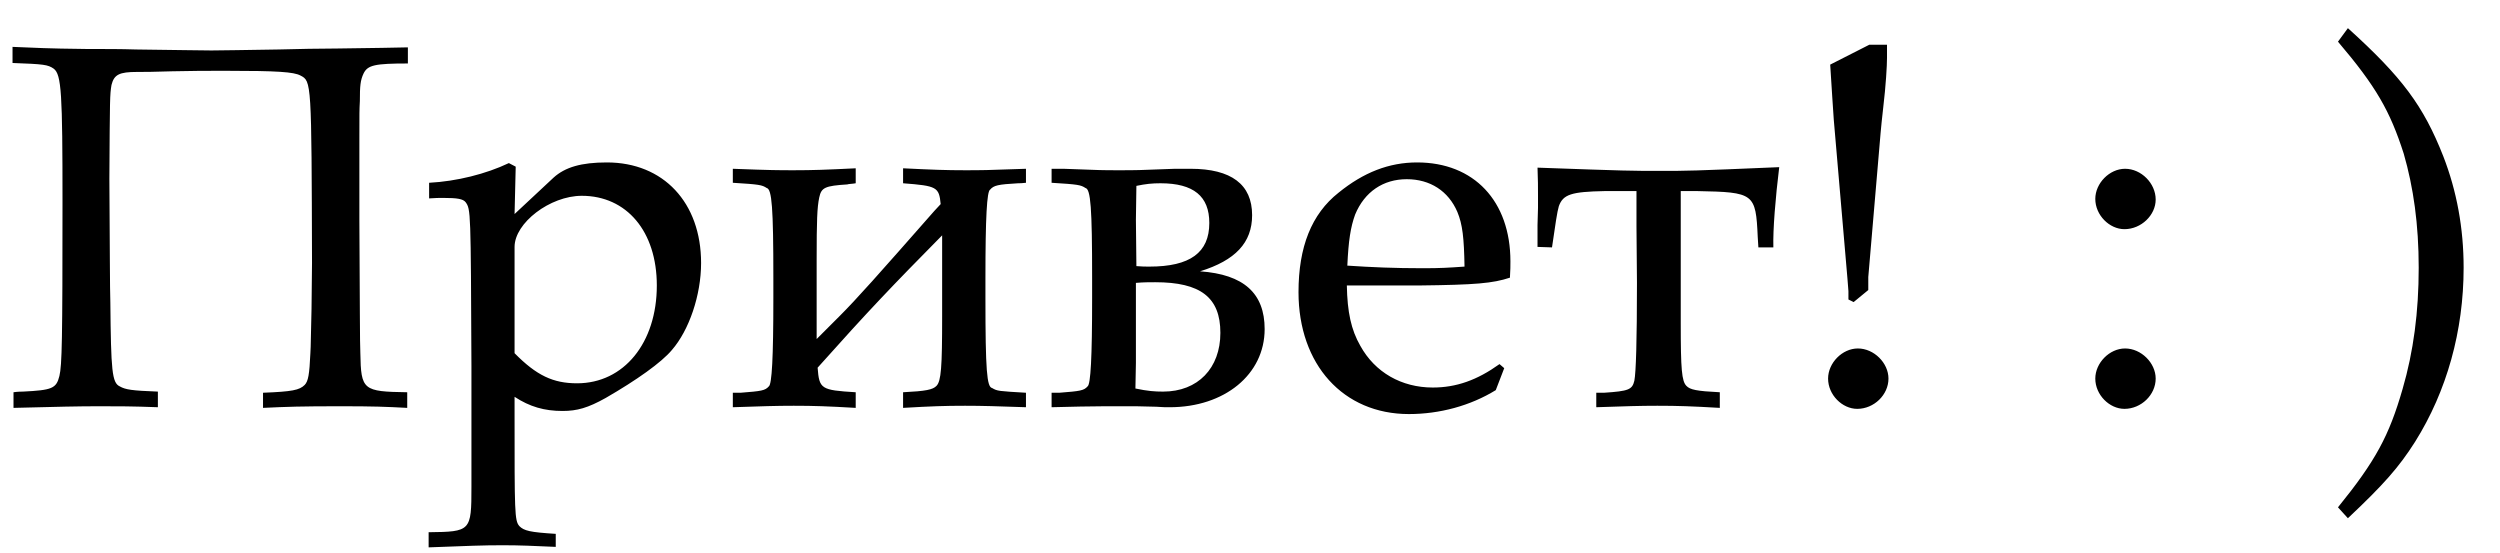
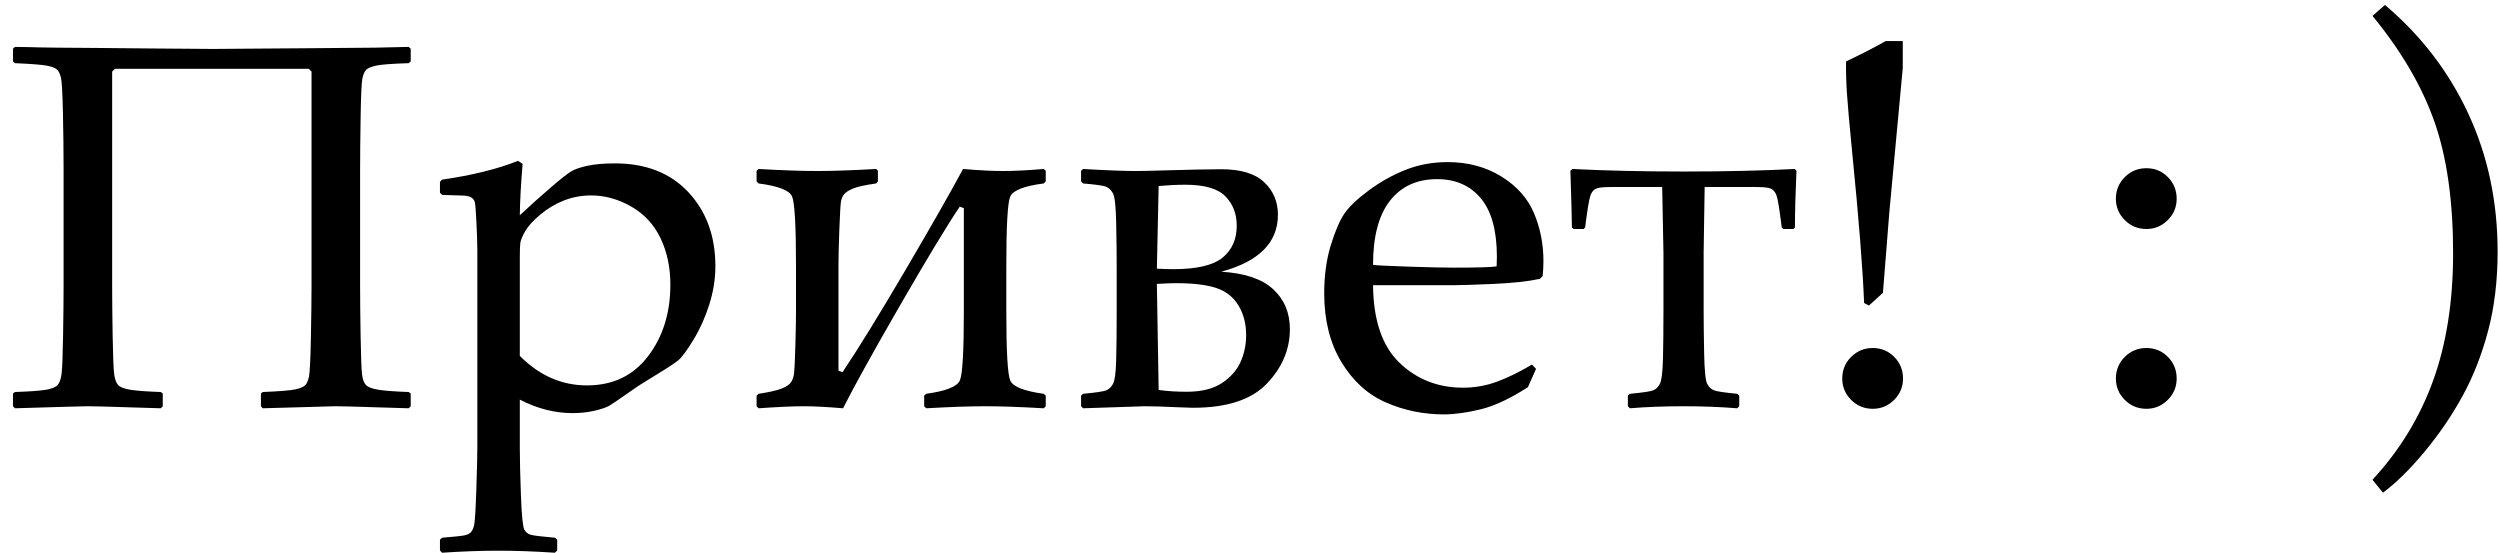
<svg xmlns="http://www.w3.org/2000/svg" width="240px" height="53px" viewBox="0 0 240 53" version="1.1">
  <description>Created with Sketch (http://www.bohemiancoding.com/sketch)</description>
  <defs />
  <g id="Page-3" stroke="none" stroke-width="1" fill="none" fill-rule="evenodd">
-     <text id="Привет!-:-)" font-family="Palatino" font-size="50" font-weight="normal" fill="#000000">
-       <tspan x="0" y="39">Привет! : )</tspan>
-     </text>
+     <path d="M15.625,39 L15.43,39.195 C15.316,39.195 14.25,39.163 12.231,39.098 C10.295,39.033 9.009,39 8.374,39 C8.032,39 5.721,39.065 1.44,39.195 L1.245,39 L1.245,37.779 L1.44,37.633 C2.873,37.584 3.87,37.511 4.431,37.413 C4.993,37.315 5.363,37.161 5.542,36.949 C5.721,36.738 5.843,36.392 5.908,35.912 C5.973,35.431 6.022,34.219 6.055,32.274 C6.087,30.329 6.104,28.738 6.104,27.501 L6.104,16.197 C6.104,14.537 6.083,12.751 6.042,10.838 C6.002,8.926 5.937,7.791 5.847,7.433 C5.758,7.075 5.627,6.818 5.457,6.664 C5.286,6.509 4.952,6.387 4.456,6.297 C3.959,6.208 2.954,6.131 1.44,6.065 L1.245,5.895 L1.245,4.674 L1.44,4.503 L2.905,4.527 L3.882,4.552 L5.566,4.576 L8.984,4.601 L14.062,4.649 C15.999,4.666 18.115,4.682 20.41,4.698 L30.2,4.625 L35.938,4.576 C37.044,4.56 38.143,4.535 39.233,4.503 L39.429,4.674 L39.429,5.895 L39.233,6.065 C37.638,6.114 36.601,6.192 36.121,6.297 C35.64,6.403 35.319,6.537 35.156,6.7 C34.993,6.863 34.871,7.14 34.79,7.53 C34.709,7.921 34.652,9.166 34.619,11.266 C34.587,13.365 34.57,15.009 34.57,16.197 L34.57,27.501 C34.57,28.771 34.587,30.366 34.619,32.286 C34.652,34.207 34.696,35.415 34.753,35.912 C34.81,36.408 34.937,36.758 35.132,36.961 C35.327,37.165 35.718,37.315 36.304,37.413 C36.89,37.511 37.866,37.584 39.233,37.633 L39.429,37.779 L39.429,39 L39.233,39.195 C39.103,39.195 38.037,39.163 36.035,39.098 C34.098,39.033 32.804,39 32.153,39 C31.828,39 29.517,39.065 25.22,39.195 L25.049,39 L25.049,37.779 L25.22,37.633 C26.847,37.568 27.897,37.482 28.369,37.376 C28.841,37.271 29.154,37.136 29.309,36.974 C29.464,36.811 29.582,36.534 29.663,36.144 C29.744,35.753 29.806,34.508 29.846,32.408 C29.887,30.309 29.907,28.673 29.907,27.501 L29.907,6.871 L29.639,6.603 L11.035,6.603 L10.767,6.871 L10.767,27.501 C10.767,28.754 10.783,30.349 10.815,32.286 C10.848,34.223 10.897,35.436 10.962,35.924 C11.027,36.412 11.153,36.758 11.34,36.961 C11.528,37.165 11.91,37.315 12.488,37.413 C13.066,37.511 14.046,37.584 15.43,37.633 L15.625,37.779 L15.625,39 Z M49.731,15.44 L50.171,15.733 C50.008,17.654 49.919,19.298 49.902,20.665 C50.911,19.721 51.904,18.83 52.881,17.992 C53.857,17.153 54.521,16.633 54.871,16.429 C55.221,16.226 55.745,16.051 56.445,15.904 C57.145,15.758 58.008,15.685 59.033,15.685 C62.012,15.685 64.364,16.608 66.089,18.456 C67.814,20.303 68.677,22.675 68.677,25.572 C68.677,26.777 68.481,27.997 68.091,29.234 C67.7,30.471 67.192,31.603 66.565,32.628 C65.938,33.653 65.454,34.308 65.112,34.593 C64.771,34.878 63.818,35.493 62.256,36.437 C61.621,36.811 60.978,37.234 60.327,37.706 C59.399,38.357 58.793,38.768 58.508,38.939 C58.223,39.11 57.751,39.273 57.092,39.427 C56.433,39.582 55.721,39.659 54.956,39.659 C53.263,39.659 51.579,39.228 49.902,38.365 L49.902,42.931 C49.902,44.168 49.939,45.73 50.012,47.618 C50.085,49.506 50.191,50.576 50.33,50.829 C50.468,51.081 50.663,51.248 50.916,51.329 C51.168,51.41 51.953,51.508 53.271,51.622 L53.491,51.817 L53.491,52.843 L53.271,53.062 C51.318,52.932 49.512,52.867 47.852,52.867 C46.191,52.867 44.385,52.932 42.432,53.062 L42.236,52.843 L42.236,51.817 L42.432,51.622 C43.669,51.524 44.413,51.443 44.666,51.378 C44.918,51.313 45.105,51.211 45.227,51.073 C45.349,50.934 45.447,50.707 45.52,50.389 C45.593,50.072 45.662,48.941 45.728,46.996 C45.793,45.051 45.825,43.696 45.825,42.931 L45.825,24.205 C45.825,23.473 45.797,22.533 45.74,21.385 C45.683,20.238 45.63,19.575 45.581,19.396 C45.532,19.216 45.414,19.066 45.227,18.944 C45.04,18.822 44.637,18.761 44.019,18.761 C43.921,18.761 43.4,18.744 42.456,18.712 L42.236,18.517 L42.236,17.467 L42.432,17.247 C45.345,16.824 47.778,16.222 49.731,15.44 Z M49.902,34.166 C51.774,36.054 53.923,36.998 56.348,36.998 C58.838,36.998 60.795,36.062 62.219,34.19 C63.643,32.319 64.355,30.032 64.355,27.33 C64.355,25.67 64.042,24.185 63.416,22.875 C62.789,21.564 61.853,20.551 60.608,19.835 C59.363,19.119 58.073,18.761 56.738,18.761 C55.843,18.761 54.985,18.919 54.163,19.237 C53.341,19.554 52.58,20.006 51.88,20.592 C51.18,21.178 50.692,21.715 50.415,22.203 C50.138,22.691 49.984,23.066 49.951,23.326 C49.919,23.587 49.902,24.042 49.902,24.693 L49.902,34.166 Z M72.632,39 L72.632,37.975 L72.827,37.804 C73.804,37.657 74.528,37.494 75,37.315 C75.472,37.136 75.785,36.929 75.94,36.693 C76.095,36.457 76.192,36.168 76.233,35.826 C76.274,35.484 76.314,34.601 76.355,33.177 C76.396,31.753 76.416,30.667 76.416,29.918 L76.416,25.499 C76.416,21.658 76.29,19.444 76.038,18.858 C75.785,18.272 74.715,17.857 72.827,17.613 L72.632,17.418 L72.632,16.393 L72.827,16.222 C75.09,16.352 76.969,16.417 78.467,16.417 C79.915,16.417 81.795,16.352 84.106,16.222 L84.277,16.393 L84.277,17.418 L84.106,17.613 C83.065,17.76 82.336,17.918 81.921,18.089 C81.506,18.26 81.217,18.439 81.055,18.626 C80.892,18.814 80.786,19.046 80.737,19.322 C80.688,19.599 80.636,20.482 80.579,21.971 C80.522,23.46 80.493,24.636 80.493,25.499 L80.493,35.582 L80.884,35.729 C82.43,33.417 84.424,30.182 86.865,26.024 C89.307,21.865 91.17,18.598 92.456,16.222 C93.986,16.352 95.264,16.417 96.289,16.417 C97.347,16.417 98.649,16.352 100.195,16.222 L100.391,16.393 L100.391,17.418 L100.195,17.613 C98.291,17.857 97.217,18.285 96.973,18.895 C96.729,19.505 96.606,21.707 96.606,25.499 L96.606,29.918 C96.606,33.743 96.733,35.948 96.985,36.534 C97.237,37.12 98.307,37.543 100.195,37.804 L100.391,37.975 L100.391,39 L100.195,39.195 C97.933,39.065 96.053,39 94.556,39 C93.107,39 91.227,39.065 88.916,39.195 L88.721,39 L88.721,37.975 L88.916,37.804 C90.82,37.543 91.899,37.112 92.151,36.51 C92.403,35.908 92.529,33.71 92.529,29.918 L92.529,19.981 L92.139,19.835 C90.951,21.593 89.05,24.734 86.438,29.259 C83.826,33.784 81.991,37.096 80.933,39.195 C79.403,39.065 78.149,39 77.173,39 C76.115,39 74.666,39.065 72.827,39.195 L72.632,39 Z M103.784,39 L103.784,37.975 L103.979,37.804 C105.2,37.69 105.941,37.58 106.201,37.474 C106.462,37.368 106.677,37.161 106.848,36.852 C107.019,36.542 107.121,35.794 107.153,34.605 C107.186,33.417 107.202,31.806 107.202,29.771 L107.202,25.621 C107.202,24.352 107.186,22.931 107.153,21.361 C107.121,19.79 107.015,18.85 106.836,18.541 C106.657,18.232 106.433,18.024 106.165,17.918 C105.896,17.813 105.168,17.711 103.979,17.613 L103.784,17.418 L103.784,16.393 L103.979,16.222 C106.209,16.352 107.902,16.417 109.058,16.417 C109.611,16.417 110.384,16.401 111.377,16.368 C114.225,16.287 116.178,16.246 117.236,16.246 C119.108,16.246 120.483,16.661 121.362,17.491 C122.241,18.321 122.681,19.363 122.681,20.616 C122.681,23.285 120.866,25.108 117.236,26.085 C119.482,26.215 121.143,26.773 122.217,27.757 C123.291,28.742 123.828,30.024 123.828,31.603 C123.828,33.539 123.092,35.281 121.619,36.827 C120.146,38.373 117.782,39.146 114.526,39.146 C114.299,39.146 113.818,39.13 113.086,39.098 C111.735,39.033 110.661,39 109.863,39 C107.894,39.065 105.933,39.13 103.979,39.195 L103.784,39 Z M111.06,25.792 C111.711,25.825 112.231,25.841 112.622,25.841 C114.884,25.841 116.467,25.471 117.371,24.73 C118.274,23.989 118.726,22.968 118.726,21.666 C118.726,20.527 118.363,19.587 117.639,18.846 C116.915,18.106 115.633,17.735 113.794,17.735 C112.98,17.735 112.126,17.776 111.23,17.857 L111.06,25.792 Z M111.06,27.257 L111.23,37.438 C112.044,37.551 112.939,37.608 113.916,37.608 C115.332,37.608 116.459,37.332 117.297,36.778 C118.136,36.225 118.734,35.549 119.092,34.752 C119.45,33.954 119.629,33.092 119.629,32.164 C119.629,31.09 119.385,30.146 118.896,29.332 C118.408,28.518 117.696,27.957 116.76,27.647 C115.824,27.338 114.535,27.184 112.891,27.184 C112.467,27.184 111.857,27.208 111.06,27.257 Z M147.461,35.411 L146.68,37.169 C144.987,38.259 143.477,38.967 142.151,39.293 C140.824,39.618 139.64,39.781 138.599,39.781 C136.645,39.781 134.794,39.399 133.044,38.634 C131.295,37.869 129.871,36.575 128.772,34.752 C127.673,32.929 127.124,30.732 127.124,28.16 C127.124,26.451 127.336,24.909 127.759,23.534 C128.182,22.158 128.625,21.137 129.089,20.47 C129.553,19.802 130.339,19.062 131.445,18.248 C132.552,17.434 133.724,16.783 134.961,16.295 C136.198,15.807 137.533,15.562 138.965,15.562 C140.918,15.562 142.639,16.022 144.128,16.942 C145.618,17.861 146.663,19.037 147.266,20.47 C147.868,21.902 148.169,23.424 148.169,25.035 C148.169,25.54 148.145,26.028 148.096,26.5 L147.827,26.769 C146.72,27.013 145.231,27.175 143.359,27.257 C141.488,27.338 140.251,27.379 139.648,27.379 L131.812,27.379 C131.844,30.748 132.69,33.23 134.351,34.825 C136.011,36.42 138.045,37.218 140.454,37.218 C141.593,37.218 142.688,37.022 143.738,36.632 C144.788,36.241 145.898,35.696 147.07,34.996 L147.461,35.411 Z M131.812,25.426 C132.104,25.475 133.232,25.532 135.193,25.597 C137.154,25.662 138.607,25.694 139.551,25.694 C141.813,25.694 143.188,25.654 143.677,25.572 C143.693,25.182 143.701,24.881 143.701,24.669 C143.701,22.146 143.188,20.27 142.163,19.042 C141.138,17.813 139.738,17.198 137.964,17.198 C136.027,17.198 134.517,17.89 133.435,19.273 C132.353,20.657 131.812,22.708 131.812,25.426 Z M150.757,16.393 L150.952,16.222 C154.126,16.384 157.682,16.466 161.621,16.466 C165.625,16.466 169.181,16.384 172.29,16.222 L172.461,16.393 C172.363,18.541 172.314,20.356 172.314,21.837 L172.168,21.983 L171.191,21.983 L171.045,21.837 C170.833,20.079 170.662,19.042 170.532,18.724 C170.402,18.407 170.219,18.199 169.983,18.102 C169.747,18.004 169.287,17.955 168.604,17.955 L163.647,17.955 L163.55,24.205 L163.55,29.771 C163.55,30.976 163.566,32.38 163.599,33.983 C163.631,35.586 163.729,36.542 163.892,36.852 C164.054,37.161 164.274,37.368 164.551,37.474 C164.827,37.58 165.568,37.69 166.772,37.804 L166.968,37.975 L166.968,39 L166.772,39.195 C165.145,39.065 163.428,39 161.621,39 C159.733,39 158.016,39.065 156.47,39.195 L156.274,39 L156.274,37.975 L156.47,37.804 C157.69,37.69 158.435,37.58 158.704,37.474 C158.972,37.368 159.188,37.157 159.351,36.839 C159.513,36.522 159.611,35.733 159.644,34.471 C159.676,33.21 159.692,31.643 159.692,29.771 L159.692,24.278 C159.644,22.162 159.603,20.055 159.57,17.955 L154.614,17.955 C153.914,17.955 153.446,18.008 153.21,18.114 C152.974,18.22 152.795,18.447 152.673,18.797 C152.551,19.147 152.384,20.16 152.173,21.837 L152.026,21.983 L151.074,21.983 L150.903,21.837 C150.903,21.186 150.854,19.371 150.757,16.393 Z M182.666,3.941 L182.666,6.529 L181.372,20.421 L180.762,28.111 L179.419,29.332 L178.955,29.088 C178.825,25.8 178.442,20.974 177.808,14.61 C177.547,11.957 177.38,10.082 177.307,8.983 C177.234,7.884 177.205,6.855 177.222,5.895 C178.605,5.243 179.875,4.592 181.03,3.941 L182.666,3.941 Z M179.785,33.409 C180.599,33.409 181.287,33.694 181.848,34.264 C182.41,34.833 182.69,35.525 182.69,36.339 C182.69,37.136 182.406,37.82 181.836,38.39 C181.266,38.959 180.583,39.244 179.785,39.244 C178.971,39.244 178.28,38.959 177.71,38.39 C177.14,37.82 176.855,37.136 176.855,36.339 C176.855,35.525 177.14,34.833 177.71,34.264 C178.28,33.694 178.971,33.409 179.785,33.409 Z M206.055,16.148 C206.868,16.148 207.556,16.433 208.118,17.003 C208.679,17.573 208.96,18.264 208.96,19.078 C208.96,19.876 208.675,20.559 208.105,21.129 C207.536,21.699 206.852,21.983 206.055,21.983 C205.241,21.983 204.549,21.699 203.979,21.129 C203.41,20.559 203.125,19.876 203.125,19.078 C203.125,18.264 203.41,17.573 203.979,17.003 C204.549,16.433 205.241,16.148 206.055,16.148 Z M206.055,33.409 C206.868,33.409 207.556,33.694 208.118,34.264 C208.679,34.833 208.96,35.525 208.96,36.339 C208.96,37.136 208.675,37.82 208.105,38.39 C207.536,38.959 206.852,39.244 206.055,39.244 C205.241,39.244 204.549,38.959 203.979,38.39 C203.41,37.82 203.125,37.136 203.125,36.339 C203.125,35.525 203.41,34.833 203.979,34.264 C204.549,33.694 205.241,33.409 206.055,33.409 Z M228.76,47.301 L227.759,46.056 C230.363,43.24 232.304,40.066 233.582,36.534 C234.859,33.002 235.498,28.925 235.498,24.303 C235.498,19.29 234.9,15.082 233.704,11.681 C232.507,8.279 230.526,4.894 227.759,1.524 L228.955,0.475 C232.422,3.404 235.091,6.887 236.963,10.924 C238.835,14.96 239.771,19.371 239.771,24.156 C239.771,26.939 239.465,29.479 238.855,31.773 C238.245,34.068 237.427,36.152 236.401,38.023 C235.376,39.895 234.163,41.673 232.764,43.358 C231.364,45.042 230.029,46.357 228.76,47.301 Z" id="Привет!-:-)" fill="#000000" />
  </g>
</svg>
